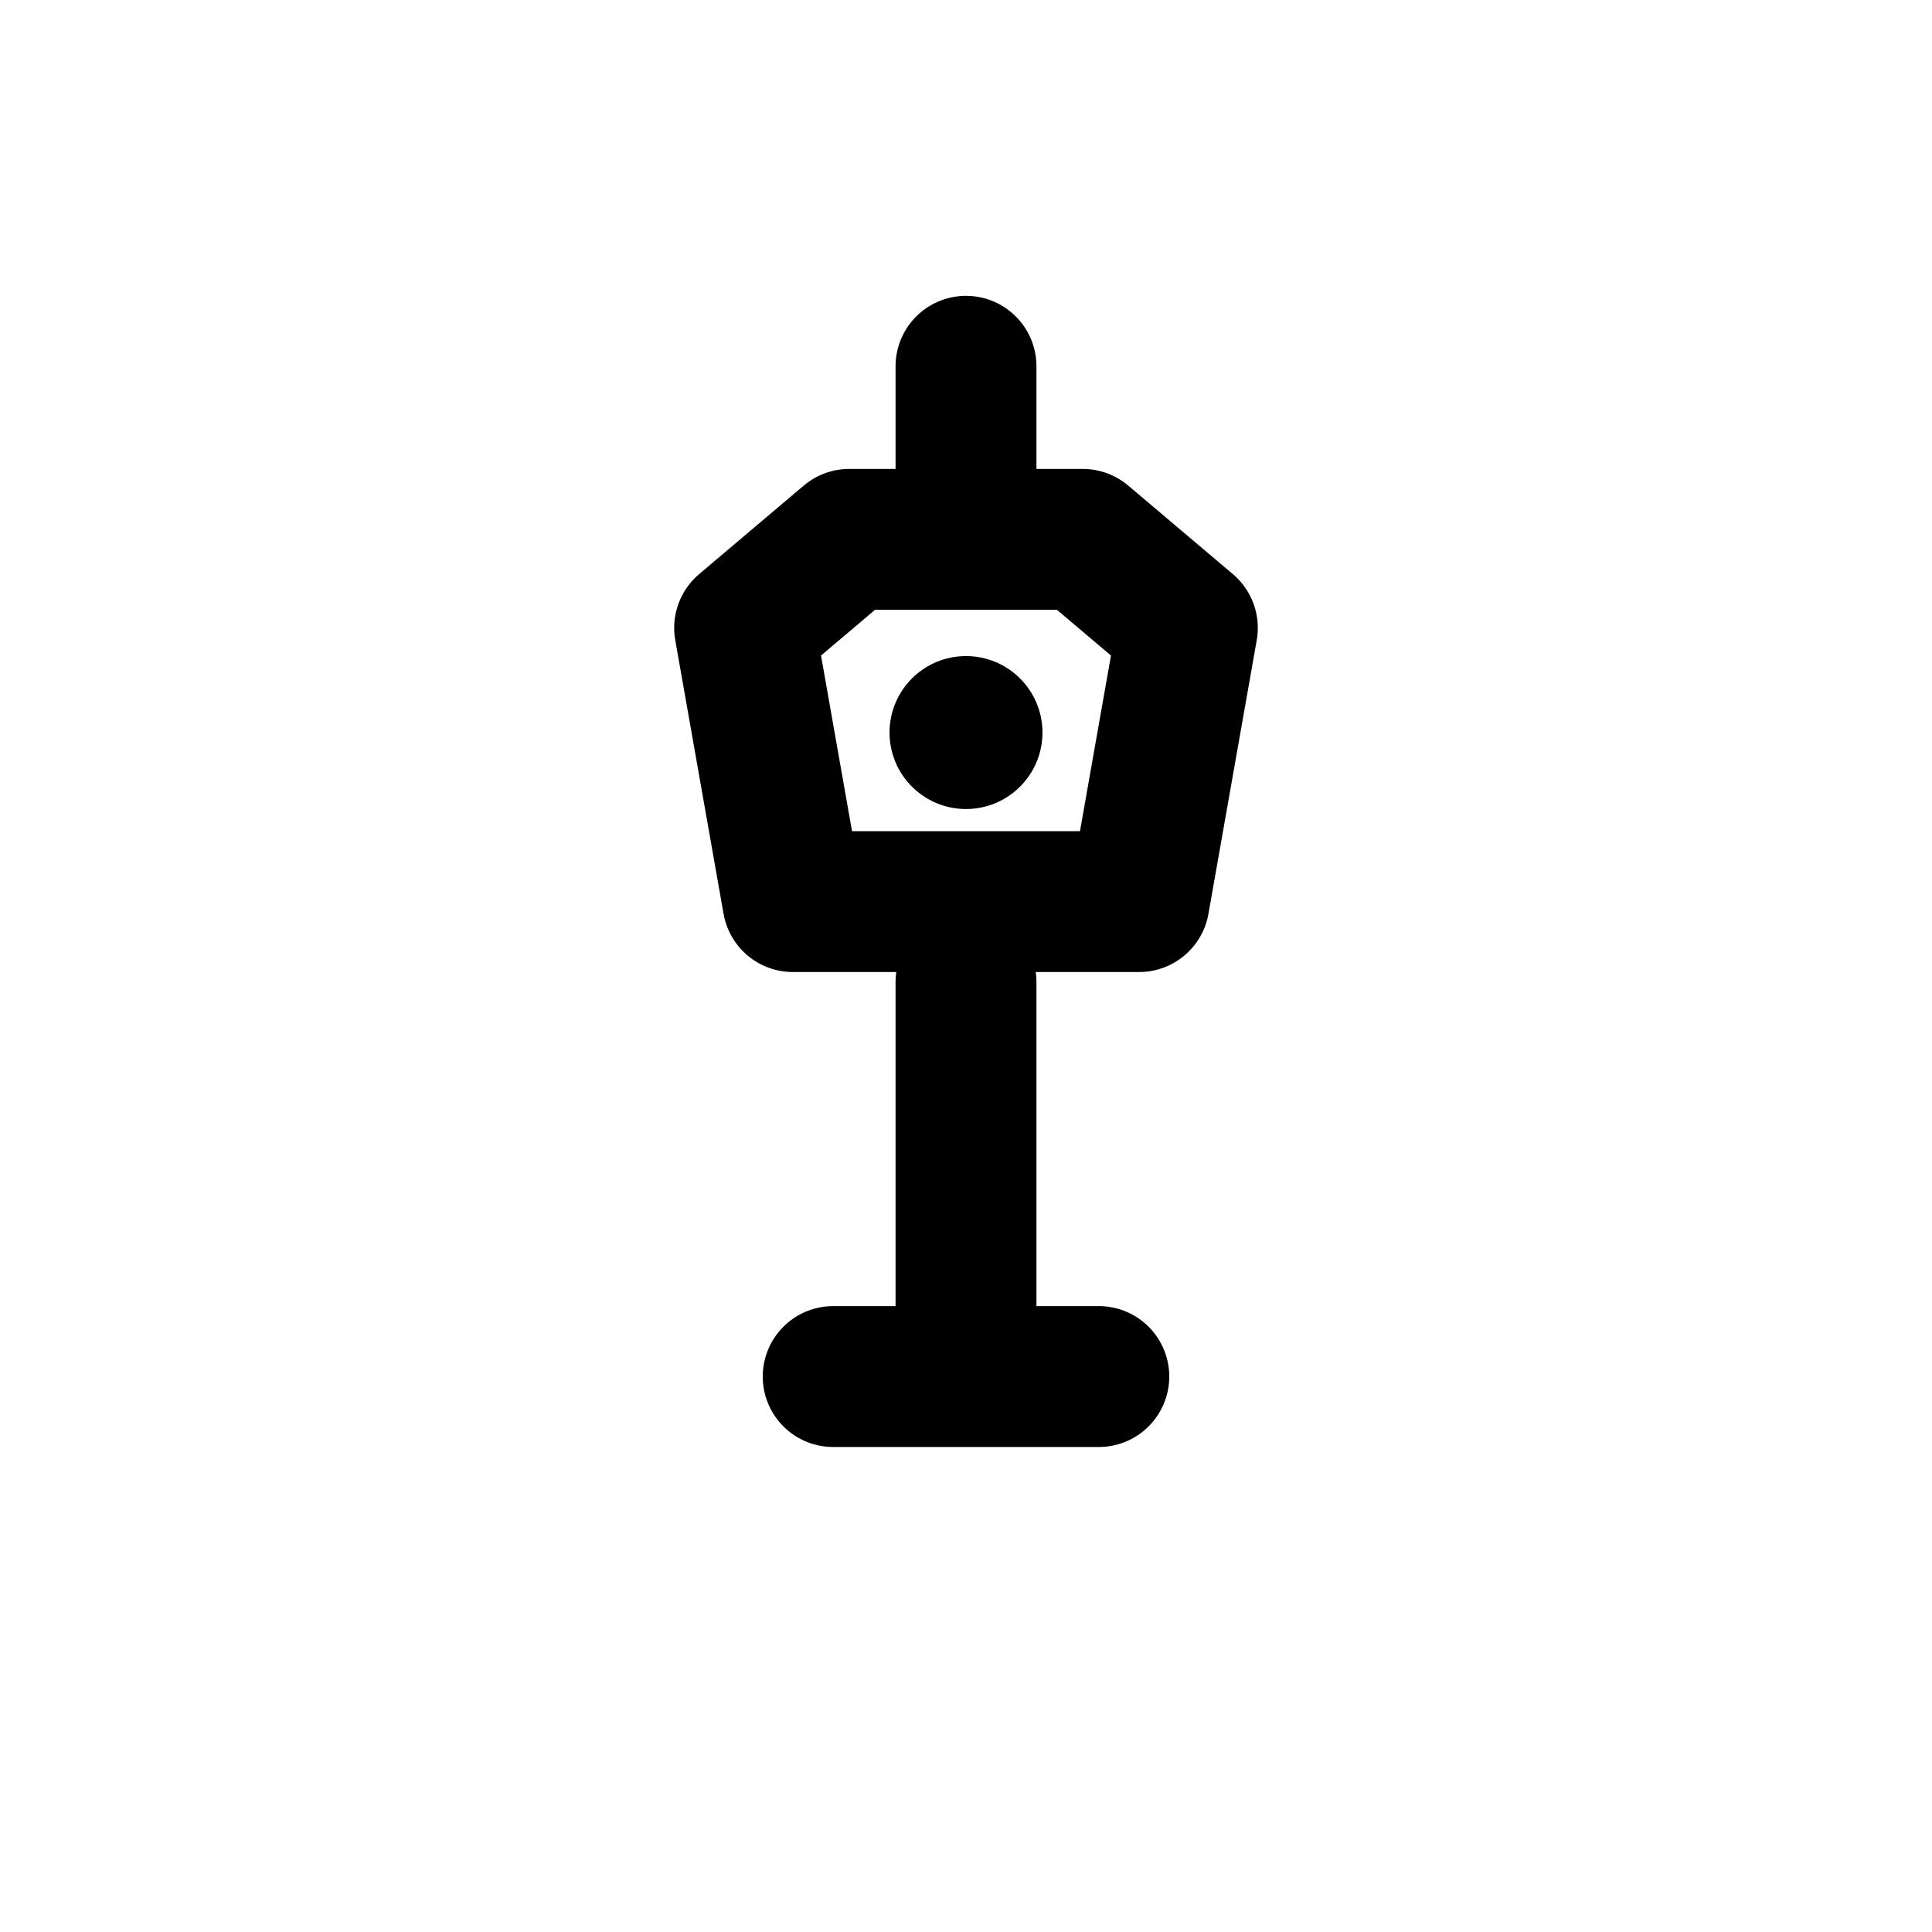
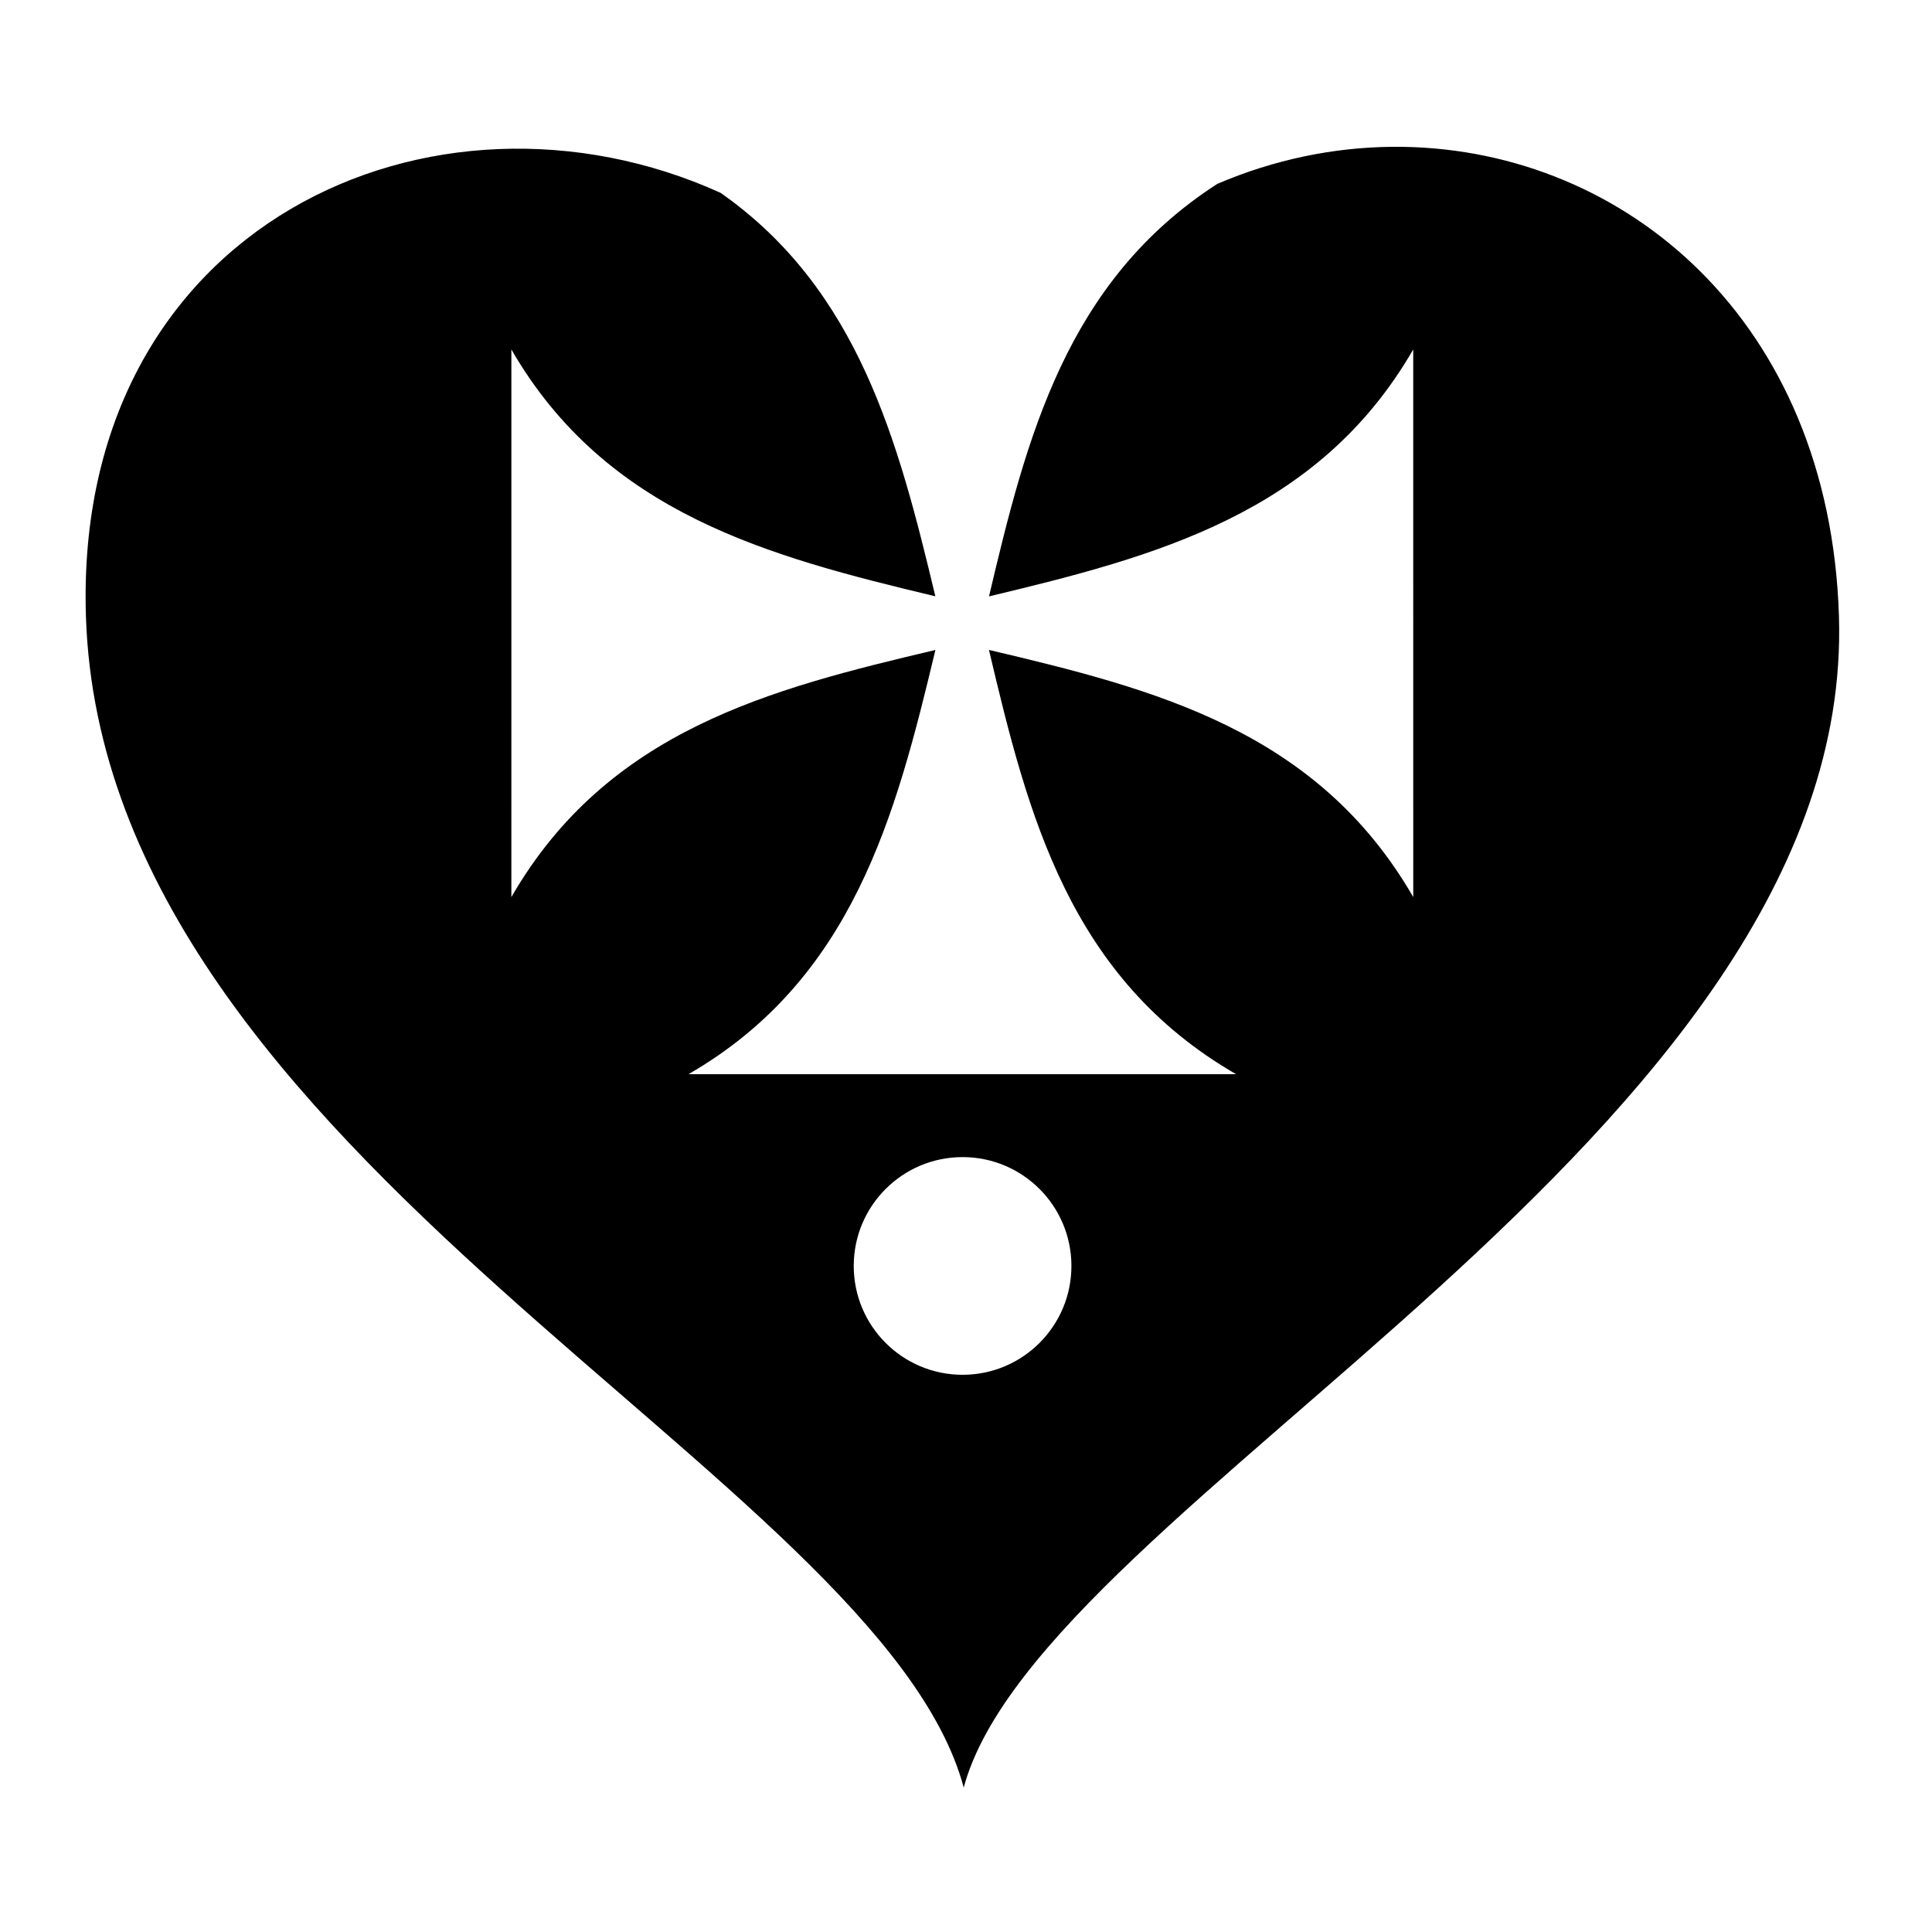
- <svg xmlns="http://www.w3.org/2000/svg" width="24" height="24" viewBox="0 0 24 24" fill="none">
-   <path d="M12 4.55v1.75" stroke="currentColor" stroke-width="1.75" stroke-linecap="round" stroke-linejoin="round" />
-   <path d="M9.25 7.8 10.55 6.7h2.9L14.75 7.8 14.15 11.2h-4.3Z" stroke="currentColor" stroke-width="1.75" stroke-linecap="round" stroke-linejoin="round" />
-   <circle cx="12" cy="9.1" r="0.95" fill="currentColor" />
-   <path d="M12 12.2v4.7" stroke="currentColor" stroke-width="1.75" stroke-linecap="round" stroke-linejoin="round" />
-   <path d="M10.35 17.1h3.3" stroke="currentColor" stroke-width="1.75" stroke-linecap="round" stroke-linejoin="round" />
+ <svg xmlns="http://www.w3.org/2000/svg" viewBox="0 0 512 512">
+   <path fill="currentColor" d="M368.916 38.908c-15.49.145-31.22 3.356-46.316 9.82-40.01 25.788-50.568 67.182-60.502 109.32 44.02-10.522 87.27-21.872 112.422-65.44l.005 145.12c-25.506-44.172-68.58-55.153-112.44-65.492 10.338 43.86 21.32 86.932 65.493 112.436l-145.12-.002c43.563-25.152 54.914-68.402 65.435-112.42-43.837 10.336-86.88 21.325-112.375 65.48l.002-145.12c25.14 43.545 68.36 54.902 112.357 65.417-9.795-40.978-20.336-81.273-56.916-106.922-75.954-34.415-171.507 8.28-168.19 112.21 4.593 143.862 210.47 227.71 232.626 310.408 20.28-75.672 236.27-172.54 231.944-310.407h.002C484.876 84.78 430.587 39.92 372.01 38.92c-1.03-.018-2.06-.02-3.094-.012zM255.094 306.645c15.93 0 28.844 12.913 28.844 28.843s-12.914 28.846-28.844 28.846c-15.93 0-28.844-12.916-28.844-28.846s12.914-28.843 28.844-28.843z" />
</svg>
